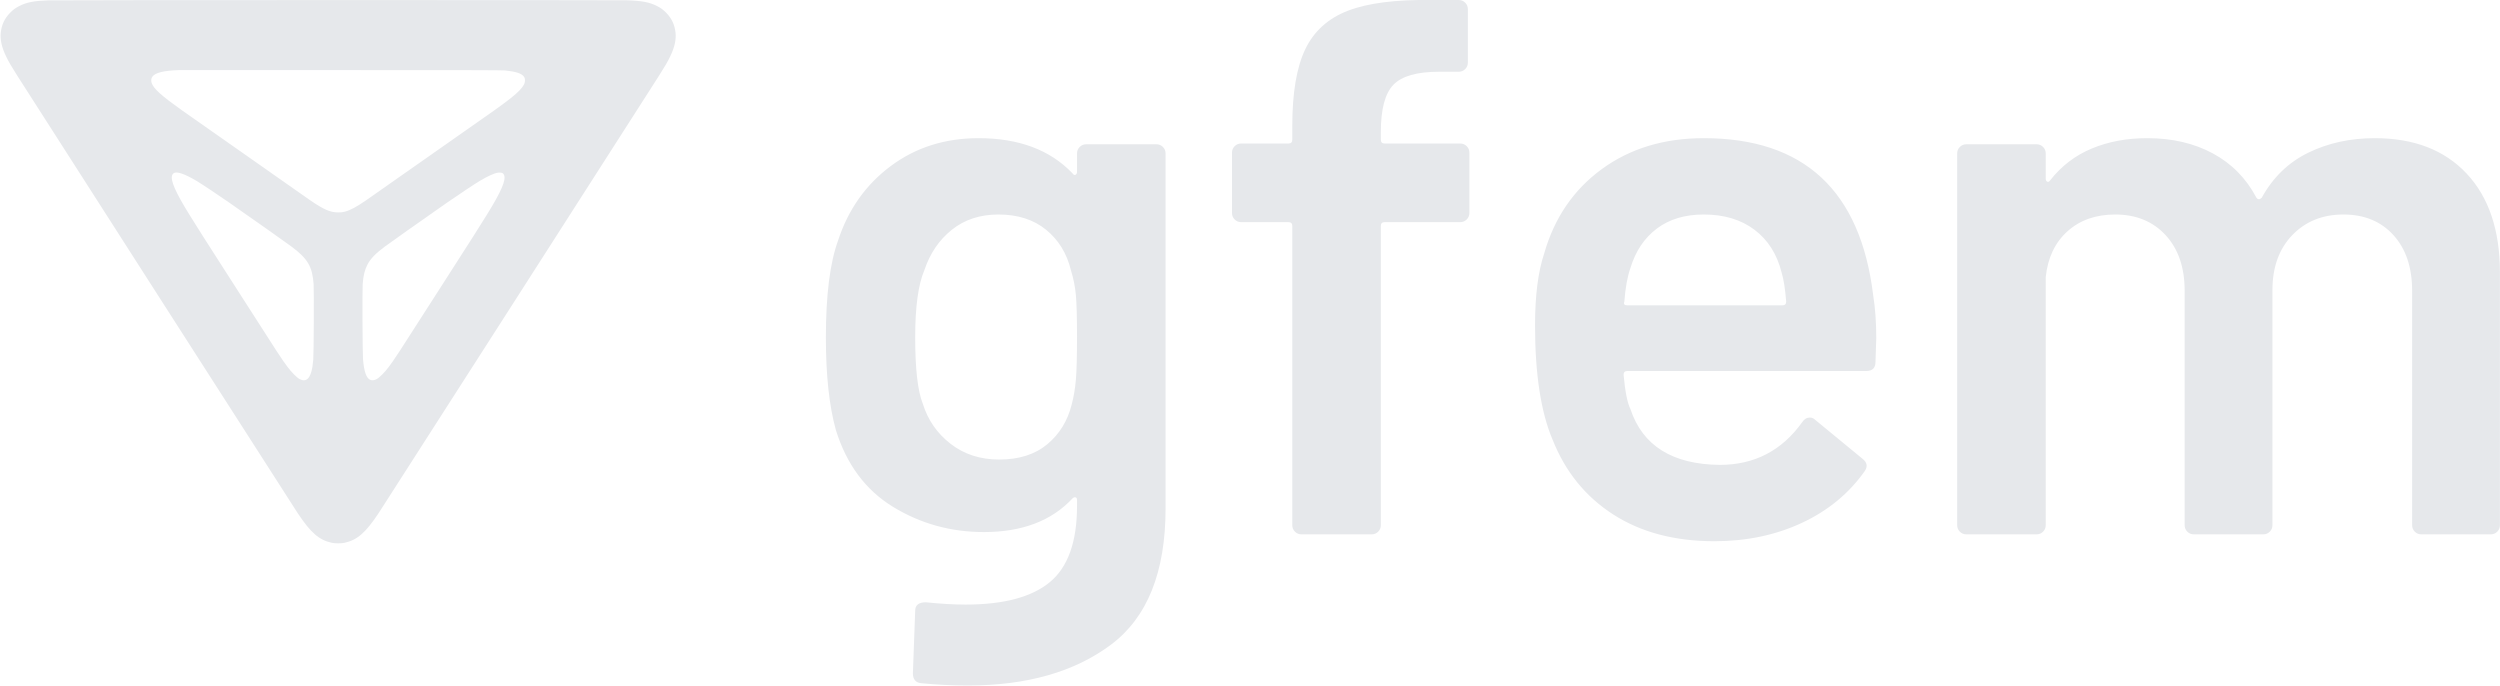
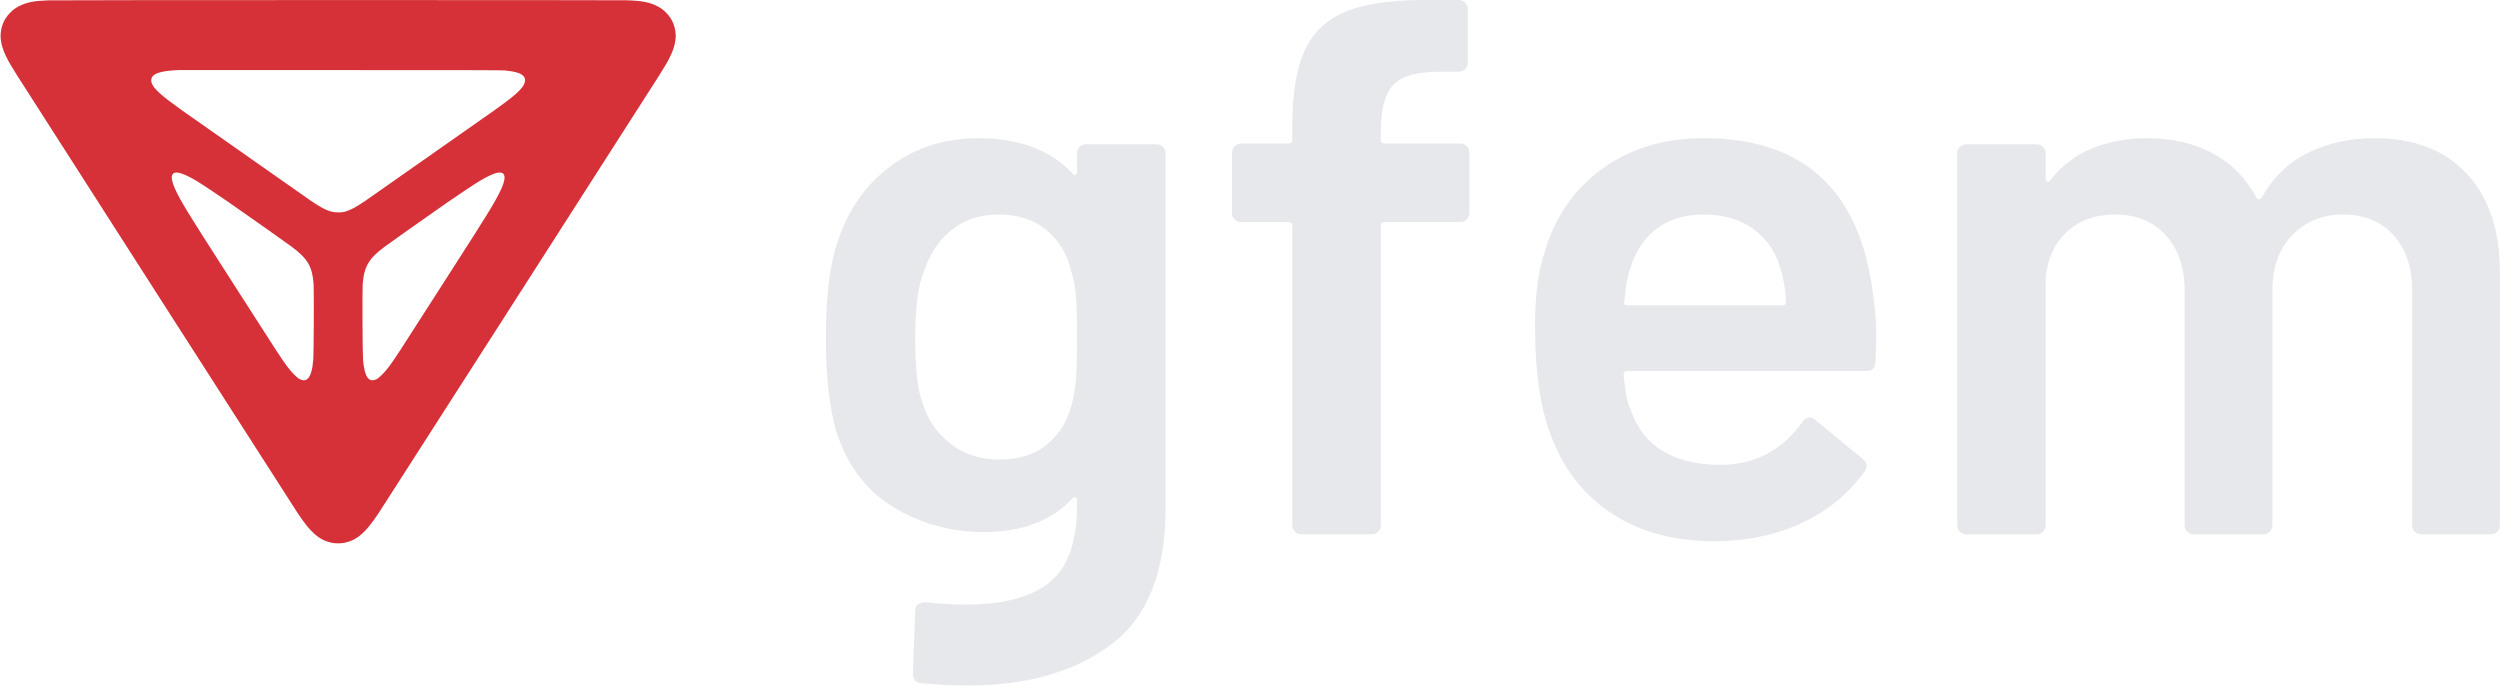
<svg xmlns="http://www.w3.org/2000/svg" viewBox="0 -700 3275 898" role="img" aria-label="gfem">
  <g fill="#e6e8eb">
-     <path transform="translate(0 -700) scale(9.3121)" d="M6.80 0.05C4.83 0.11 3.74 0.32 2.69 0.86C2.15 1.14 1.81 1.39 1.38 1.84C0.64 2.61 0.23 3.49 0.11 4.58C0.00 5.57 0.24 6.66 0.86 7.94C1.20 8.66 1.59 9.32 2.42 10.63C3.65 12.59 41.34 71.36 41.88 72.19C43.72 74.96 44.89 75.97 46.68 76.36C47.12 76.46 48.02 76.46 48.46 76.36C50.25 75.97 51.42 74.96 53.26 72.19C53.80 71.36 91.49 12.59 92.72 10.63C93.55 9.32 93.94 8.66 94.28 7.94C94.90 6.66 95.14 5.57 95.03 4.58C94.91 3.49 94.50 2.61 93.76 1.84C93.33 1.39 92.99 1.14 92.45 0.86C91.36 0.31 90.36 0.11 88.15 0.04C86.69 0.00 8.31 0.00 6.80 0.05ZM71.05 9.91C72.59 10.07 73.38 10.33 73.71 10.79C73.81 10.93 73.84 11.01 73.85 11.22C73.88 11.68 73.68 12.08 73.10 12.70C72.46 13.37 71.57 14.07 69.53 15.53C68.20 16.47 52.50 27.49 51.57 28.13C50.12 29.13 49.30 29.57 48.50 29.78C48.17 29.87 47.99 29.88 47.57 29.88C46.45 29.88 45.55 29.49 43.57 28.13C42.64 27.49 26.94 16.47 25.61 15.53C22.65 13.42 21.62 12.49 21.33 11.66C21.23 11.38 21.27 11.00 21.43 10.79C21.84 10.23 22.98 9.94 25.15 9.86C25.32 9.86 35.61 9.85 48.01 9.86C65.51 9.86 70.66 9.87 71.05 9.91ZM25.59 24.43C26.06 24.58 26.85 24.97 27.65 25.45C28.40 25.90 30.55 27.33 32.24 28.50C35.99 31.12 40.32 34.17 41.02 34.70C43.30 36.40 43.94 37.50 44.12 39.99C44.18 40.88 44.14 49.84 44.07 50.58C44.05 50.87 43.99 51.34 43.95 51.62C43.68 53.24 43.08 53.82 42.15 53.33C41.78 53.14 40.99 52.35 40.46 51.63C39.61 50.49 39.40 50.18 33.45 40.88C28.69 33.47 27.50 31.60 26.65 30.21C24.67 27.02 23.95 25.35 24.22 24.65C24.37 24.23 24.80 24.16 25.59 24.43ZM70.71 24.36C70.78 24.40 70.86 24.50 70.91 24.62C71.22 25.31 70.50 26.97 68.49 30.21C67.64 31.60 66.45 33.47 61.69 40.88C55.74 50.18 55.53 50.49 54.68 51.63C54.15 52.35 53.36 53.14 52.99 53.33C52.63 53.52 52.29 53.55 52.03 53.41C51.52 53.14 51.22 52.26 51.07 50.58C51.00 49.84 50.96 40.88 51.02 39.99C51.11 38.75 51.30 37.99 51.69 37.23C52.11 36.41 52.82 35.67 54.12 34.70C54.82 34.17 59.15 31.12 62.90 28.50C64.59 27.33 66.74 25.90 67.49 25.45C68.57 24.81 69.49 24.38 70.00 24.30C70.26 24.25 70.54 24.28 70.71 24.36Z" />
+     <path fill="#d63038" transform="translate(0 -700) scale(9.3121)" d="M6.80 0.05C4.83 0.11 3.74 0.32 2.69 0.86C2.15 1.14 1.81 1.39 1.38 1.84C0.64 2.61 0.23 3.49 0.11 4.58C0.00 5.57 0.24 6.66 0.86 7.94C1.20 8.66 1.59 9.32 2.42 10.63C3.65 12.59 41.34 71.36 41.88 72.19C43.72 74.96 44.89 75.97 46.68 76.36C47.12 76.46 48.02 76.46 48.46 76.36C50.25 75.97 51.42 74.96 53.26 72.19C53.80 71.36 91.49 12.59 92.72 10.63C93.55 9.32 93.94 8.66 94.28 7.94C94.90 6.66 95.14 5.57 95.03 4.58C94.91 3.49 94.50 2.61 93.76 1.84C93.33 1.39 92.99 1.14 92.45 0.86C91.36 0.31 90.36 0.11 88.15 0.04C86.69 0.00 8.31 0.00 6.80 0.05ZM71.05 9.91C72.59 10.07 73.38 10.33 73.71 10.79C73.81 10.93 73.84 11.01 73.85 11.22C73.88 11.68 73.68 12.08 73.10 12.70C72.46 13.37 71.57 14.07 69.53 15.53C68.20 16.47 52.50 27.49 51.57 28.13C50.12 29.13 49.30 29.57 48.50 29.78C48.17 29.87 47.99 29.88 47.57 29.88C46.45 29.88 45.55 29.49 43.57 28.13C42.64 27.49 26.94 16.47 25.61 15.53C22.65 13.42 21.62 12.49 21.33 11.66C21.23 11.38 21.27 11.00 21.43 10.79C21.84 10.23 22.98 9.94 25.15 9.86C25.32 9.86 35.61 9.85 48.01 9.86C65.51 9.86 70.66 9.87 71.05 9.91ZM25.59 24.43C26.06 24.58 26.85 24.97 27.65 25.45C28.40 25.90 30.55 27.33 32.24 28.50C35.99 31.12 40.32 34.17 41.02 34.70C43.30 36.40 43.94 37.50 44.12 39.99C44.18 40.88 44.14 49.84 44.07 50.58C44.05 50.87 43.99 51.34 43.95 51.62C43.68 53.24 43.08 53.82 42.15 53.33C41.78 53.14 40.99 52.35 40.46 51.63C39.61 50.49 39.40 50.18 33.45 40.88C28.69 33.47 27.50 31.60 26.65 30.21C24.67 27.02 23.95 25.35 24.22 24.65C24.37 24.23 24.80 24.16 25.59 24.43ZM70.71 24.36C70.78 24.40 70.86 24.50 70.91 24.62C71.22 25.31 70.50 26.97 68.49 30.21C67.64 31.60 66.45 33.47 61.69 40.88C55.74 50.18 55.53 50.49 54.68 51.63C54.15 52.35 53.36 53.14 52.99 53.33C52.63 53.52 52.29 53.55 52.03 53.41C51.52 53.14 51.22 52.26 51.07 50.58C51.00 49.84 50.96 40.88 51.02 39.99C51.11 38.75 51.30 37.99 51.69 37.23C52.11 36.41 52.82 35.67 54.12 34.70C54.82 34.17 59.15 31.12 62.90 28.50C64.59 27.33 66.74 25.90 67.49 25.45C68.57 24.81 69.49 24.38 70.00 24.30C70.26 24.25 70.54 24.28 70.71 24.36Z" />
    <path transform="translate(1035.9 0)" d="M387 -511H479Q484 -511 487.5 -507.5Q491 -504 491 -499V-34Q491 91 419.5 144.5Q348 198 232 198Q201 198 171 195Q160 194 160 182L163 100Q163 89 177 89Q206 92 229 92Q304 92 339.5 62.5Q375 33 375 -37V-45Q375 -48 373 -48.5Q371 -49 369 -47Q328 -3 253 -3Q188 -3 134 -36Q80 -69 59 -137Q46 -184 46 -258Q46 -341 62 -385Q82 -446 131 -482.5Q180 -519 246 -519Q325 -519 369 -473Q371 -470 373 -471Q375 -472 375 -475V-499Q375 -504 378.5 -507.5Q382 -511 387 -511ZM375 -259Q375 -297 373.5 -313.5Q372 -330 367 -346Q359 -379 334.5 -399Q310 -419 272 -419Q236 -419 211 -399Q186 -379 175 -346Q163 -318 163 -258Q163 -196 173 -171Q183 -139 209.5 -118.5Q236 -98 273 -98Q312 -98 336 -118Q360 -138 368 -170Q372 -185 373.5 -202.5Q375 -220 375 -259ZM889 -500V-421Q889 -416 885.5 -412.5Q882 -409 877 -409H778Q773 -409 773 -404V-12Q773 -7 769.5 -3.5Q766 0 761 0H669Q664 0 660.5 -3.5Q657 -7 657 -12V-404Q657 -409 652 -409H590Q585 -409 581.5 -412.5Q578 -416 578 -421V-500Q578 -505 581.5 -508.5Q585 -512 590 -512H652Q657 -512 657 -517V-535Q657 -600 674 -635.5Q691 -671 730 -686Q769 -701 840 -700H875Q880 -700 883.5 -696.5Q887 -693 887 -688V-618Q887 -613 883.5 -609.5Q880 -606 875 -606H849Q806 -606 789.5 -589Q773 -572 773 -527V-517Q773 -512 778 -512H877Q882 -512 885.5 -508.5Q889 -505 889 -500ZM1422 -257 1421 -226Q1421 -214 1409 -214H1096Q1091 -214 1091 -209Q1094 -176 1100 -164Q1124 -92 1217 -91Q1285 -91 1325 -147Q1329 -153 1335 -153Q1339 -153 1342 -150L1404 -99Q1413 -92 1407 -83Q1376 -39 1324.5 -15Q1273 9 1210 9Q1132 9 1077.5 -26Q1023 -61 998 -124Q975 -178 975 -274Q975 -332 987 -368Q1007 -438 1062.5 -478.5Q1118 -519 1196 -519Q1393 -519 1418 -313Q1422 -288 1422 -257ZM1100 -349Q1094 -332 1092 -305Q1090 -300 1096 -300H1299Q1304 -300 1304 -305Q1302 -330 1298 -343Q1289 -379 1262.5 -399Q1236 -419 1196 -419Q1159 -419 1134.5 -400.5Q1110 -382 1100 -349ZM2239 -343V-12Q2239 -7 2235.5 -3.5Q2232 0 2227 0H2136Q2131 0 2127.5 -3.5Q2124 -7 2124 -12V-319Q2124 -365 2099.5 -392Q2075 -419 2034 -419Q1993 -419 1967 -392Q1941 -365 1941 -320V-12Q1941 -7 1937.5 -3.5Q1934 0 1929 0H1838Q1833 0 1829.5 -3.5Q1826 -7 1826 -12V-319Q1826 -365 1801 -392Q1776 -419 1735 -419Q1697 -419 1672.5 -397Q1648 -375 1644 -337V-12Q1644 -7 1640.5 -3.5Q1637 0 1632 0H1540Q1535 0 1531.5 -3.5Q1528 -7 1528 -12V-499Q1528 -504 1531.5 -507.5Q1535 -511 1540 -511H1632Q1637 -511 1640.5 -507.5Q1644 -504 1644 -499V-466Q1644 -463 1646 -462Q1648 -461 1650 -464Q1672 -492 1704.5 -505.5Q1737 -519 1777 -519Q1826 -519 1863 -499Q1900 -479 1920 -441Q1923 -437 1927 -441Q1949 -481 1988 -500Q2027 -519 2075 -519Q2152 -519 2195.5 -472.5Q2239 -426 2239 -343Z" />
  </g>
</svg>
